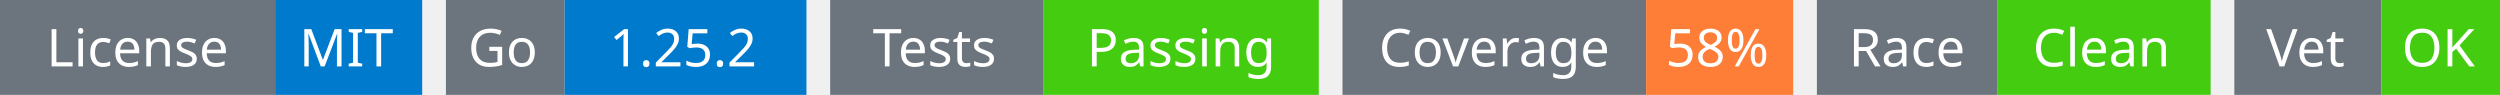
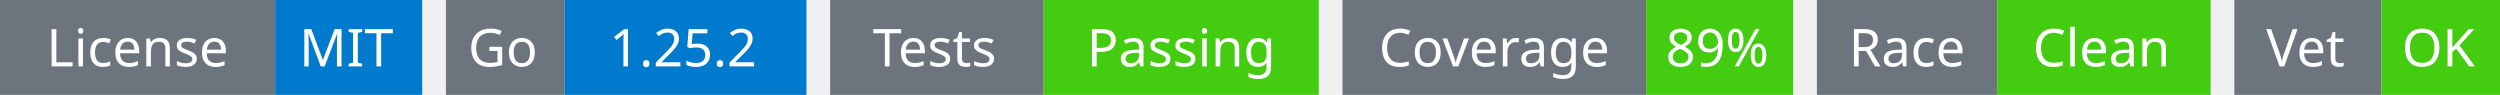
<svg xmlns="http://www.w3.org/2000/svg" width="527" height="20" viewBox="0 0 527 20">
  <g transform="translate(0, 0)">
    <rect x="0" y="0" width="58" height="20" fill="#6c757d" />
    <rect x="58" y="0" width="31" height="20" fill="#007acc" />
    <text x="29" y="14" text-anchor="middle" font-family="sans-serif" font-size="11" fill="white">License</text>
    <text x="73" y="14" text-anchor="middle" font-family="sans-serif" font-size="11" fill="white">MIT</text>
  </g>
  <g transform="translate(94, 0)">
    <rect x="0" y="0" width="25" height="20" fill="#6c757d" />
    <rect x="25" y="0" width="51" height="20" fill="#007acc" />
    <text x="12" y="14" text-anchor="middle" font-family="sans-serif" font-size="11" fill="white">Go</text>
    <text x="50" y="14" text-anchor="middle" font-family="sans-serif" font-size="11" fill="white">1.25.2</text>
  </g>
  <g transform="translate(175, 0)">
    <rect x="0" y="0" width="45" height="20" fill="#6c757d" />
    <rect x="45" y="0" width="58" height="20" fill="#4c1" />
    <text x="22" y="14" text-anchor="middle" font-family="sans-serif" font-size="11" fill="white">Tests</text>
    <text x="74" y="14" text-anchor="middle" font-family="sans-serif" font-size="11" fill="white">Passing</text>
  </g>
  <g transform="translate(283, 0)">
    <rect x="0" y="0" width="64" height="20" fill="#6c757d" />
-     <rect x="64" y="0" width="31" height="20" fill="#fe7d37" />
+     <rect x="64" y="0" width="31" height="20" fill="#4c1" />
    <text x="32" y="14" text-anchor="middle" font-family="sans-serif" font-size="11" fill="white">Coverage</text>
-     <text x="79" y="14" text-anchor="middle" font-family="sans-serif" font-size="11" fill="white">58%</text>
+     <text x="79" y="14" text-anchor="middle" font-family="sans-serif" font-size="11" fill="white">89%</text>
  </g>
  <g transform="translate(383, 0)">
    <rect x="0" y="0" width="38" height="20" fill="#6c757d" />
    <rect x="38" y="0" width="45" height="20" fill="#4c1" />
    <text x="19" y="14" text-anchor="middle" font-family="sans-serif" font-size="11" fill="white">Race</text>
    <text x="60" y="14" text-anchor="middle" font-family="sans-serif" font-size="11" fill="white">Clean</text>
  </g>
  <g transform="translate(471, 0)">
    <rect x="0" y="0" width="31" height="20" fill="#6c757d" />
    <rect x="31" y="0" width="25" height="20" fill="#4c1" />
    <text x="15" y="14" text-anchor="middle" font-family="sans-serif" font-size="11" fill="white">Vet</text>
    <text x="43" y="14" text-anchor="middle" font-family="sans-serif" font-size="11" fill="white">OK</text>
  </g>
</svg>
